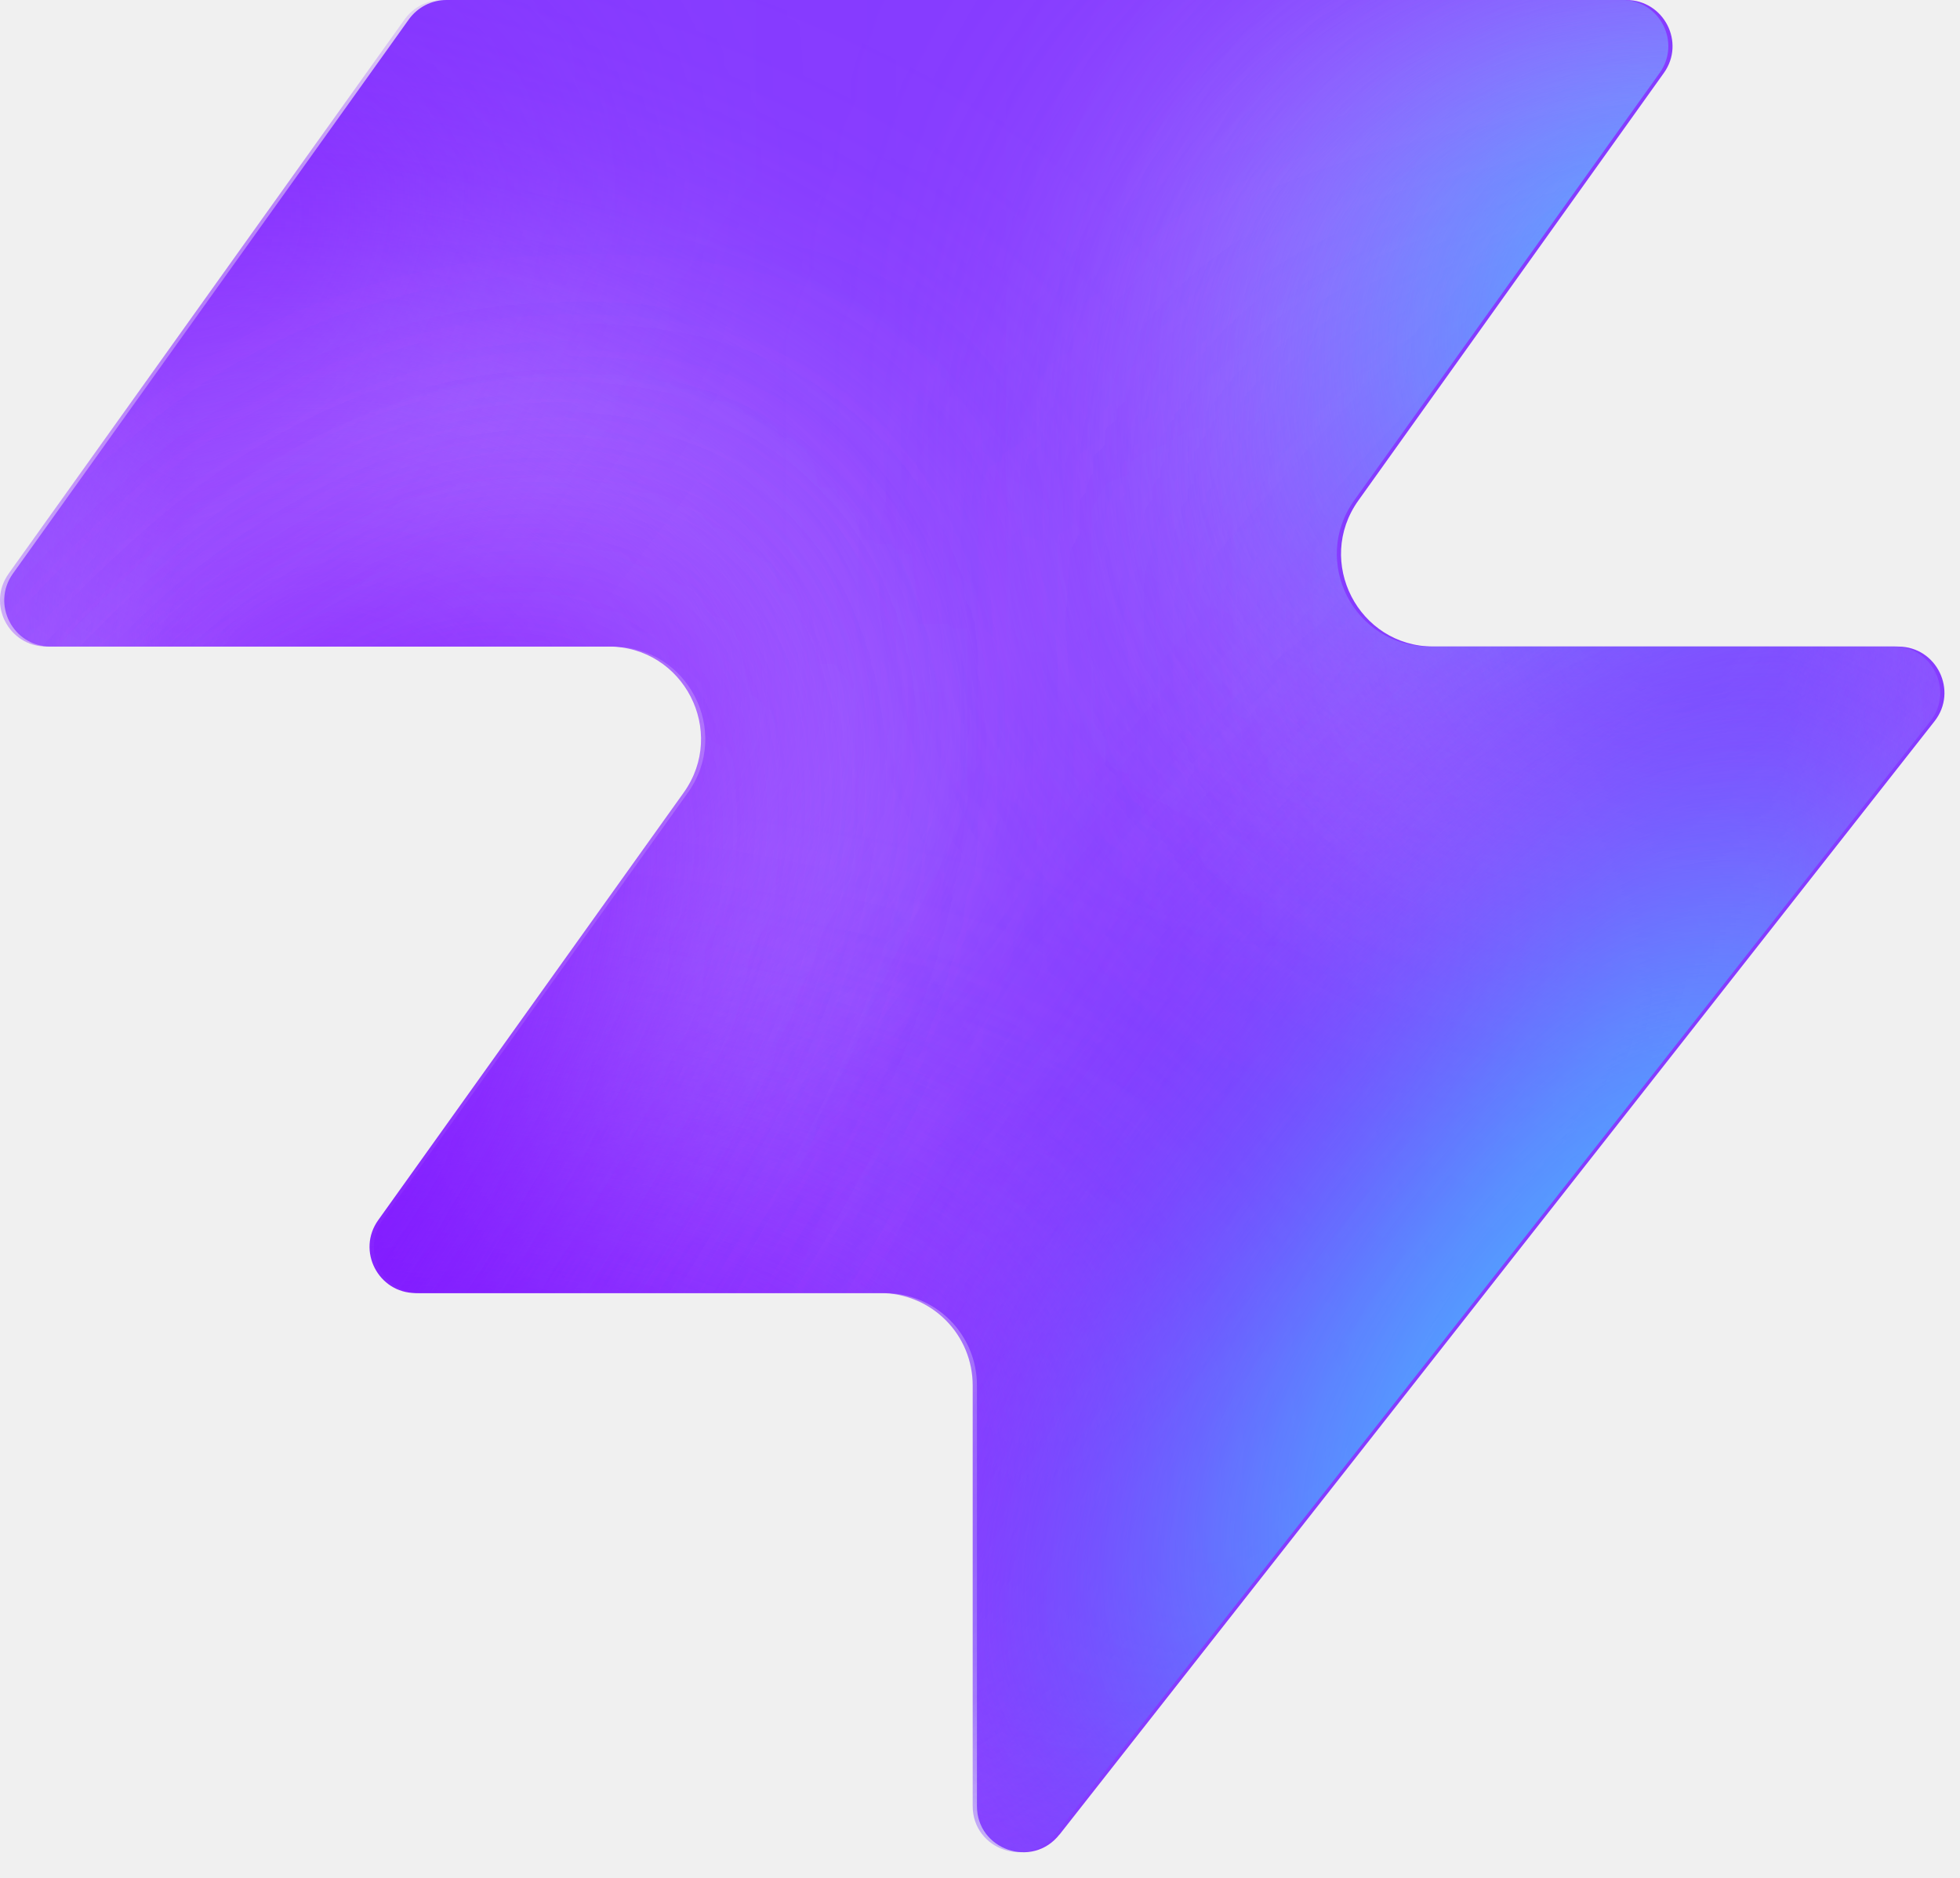
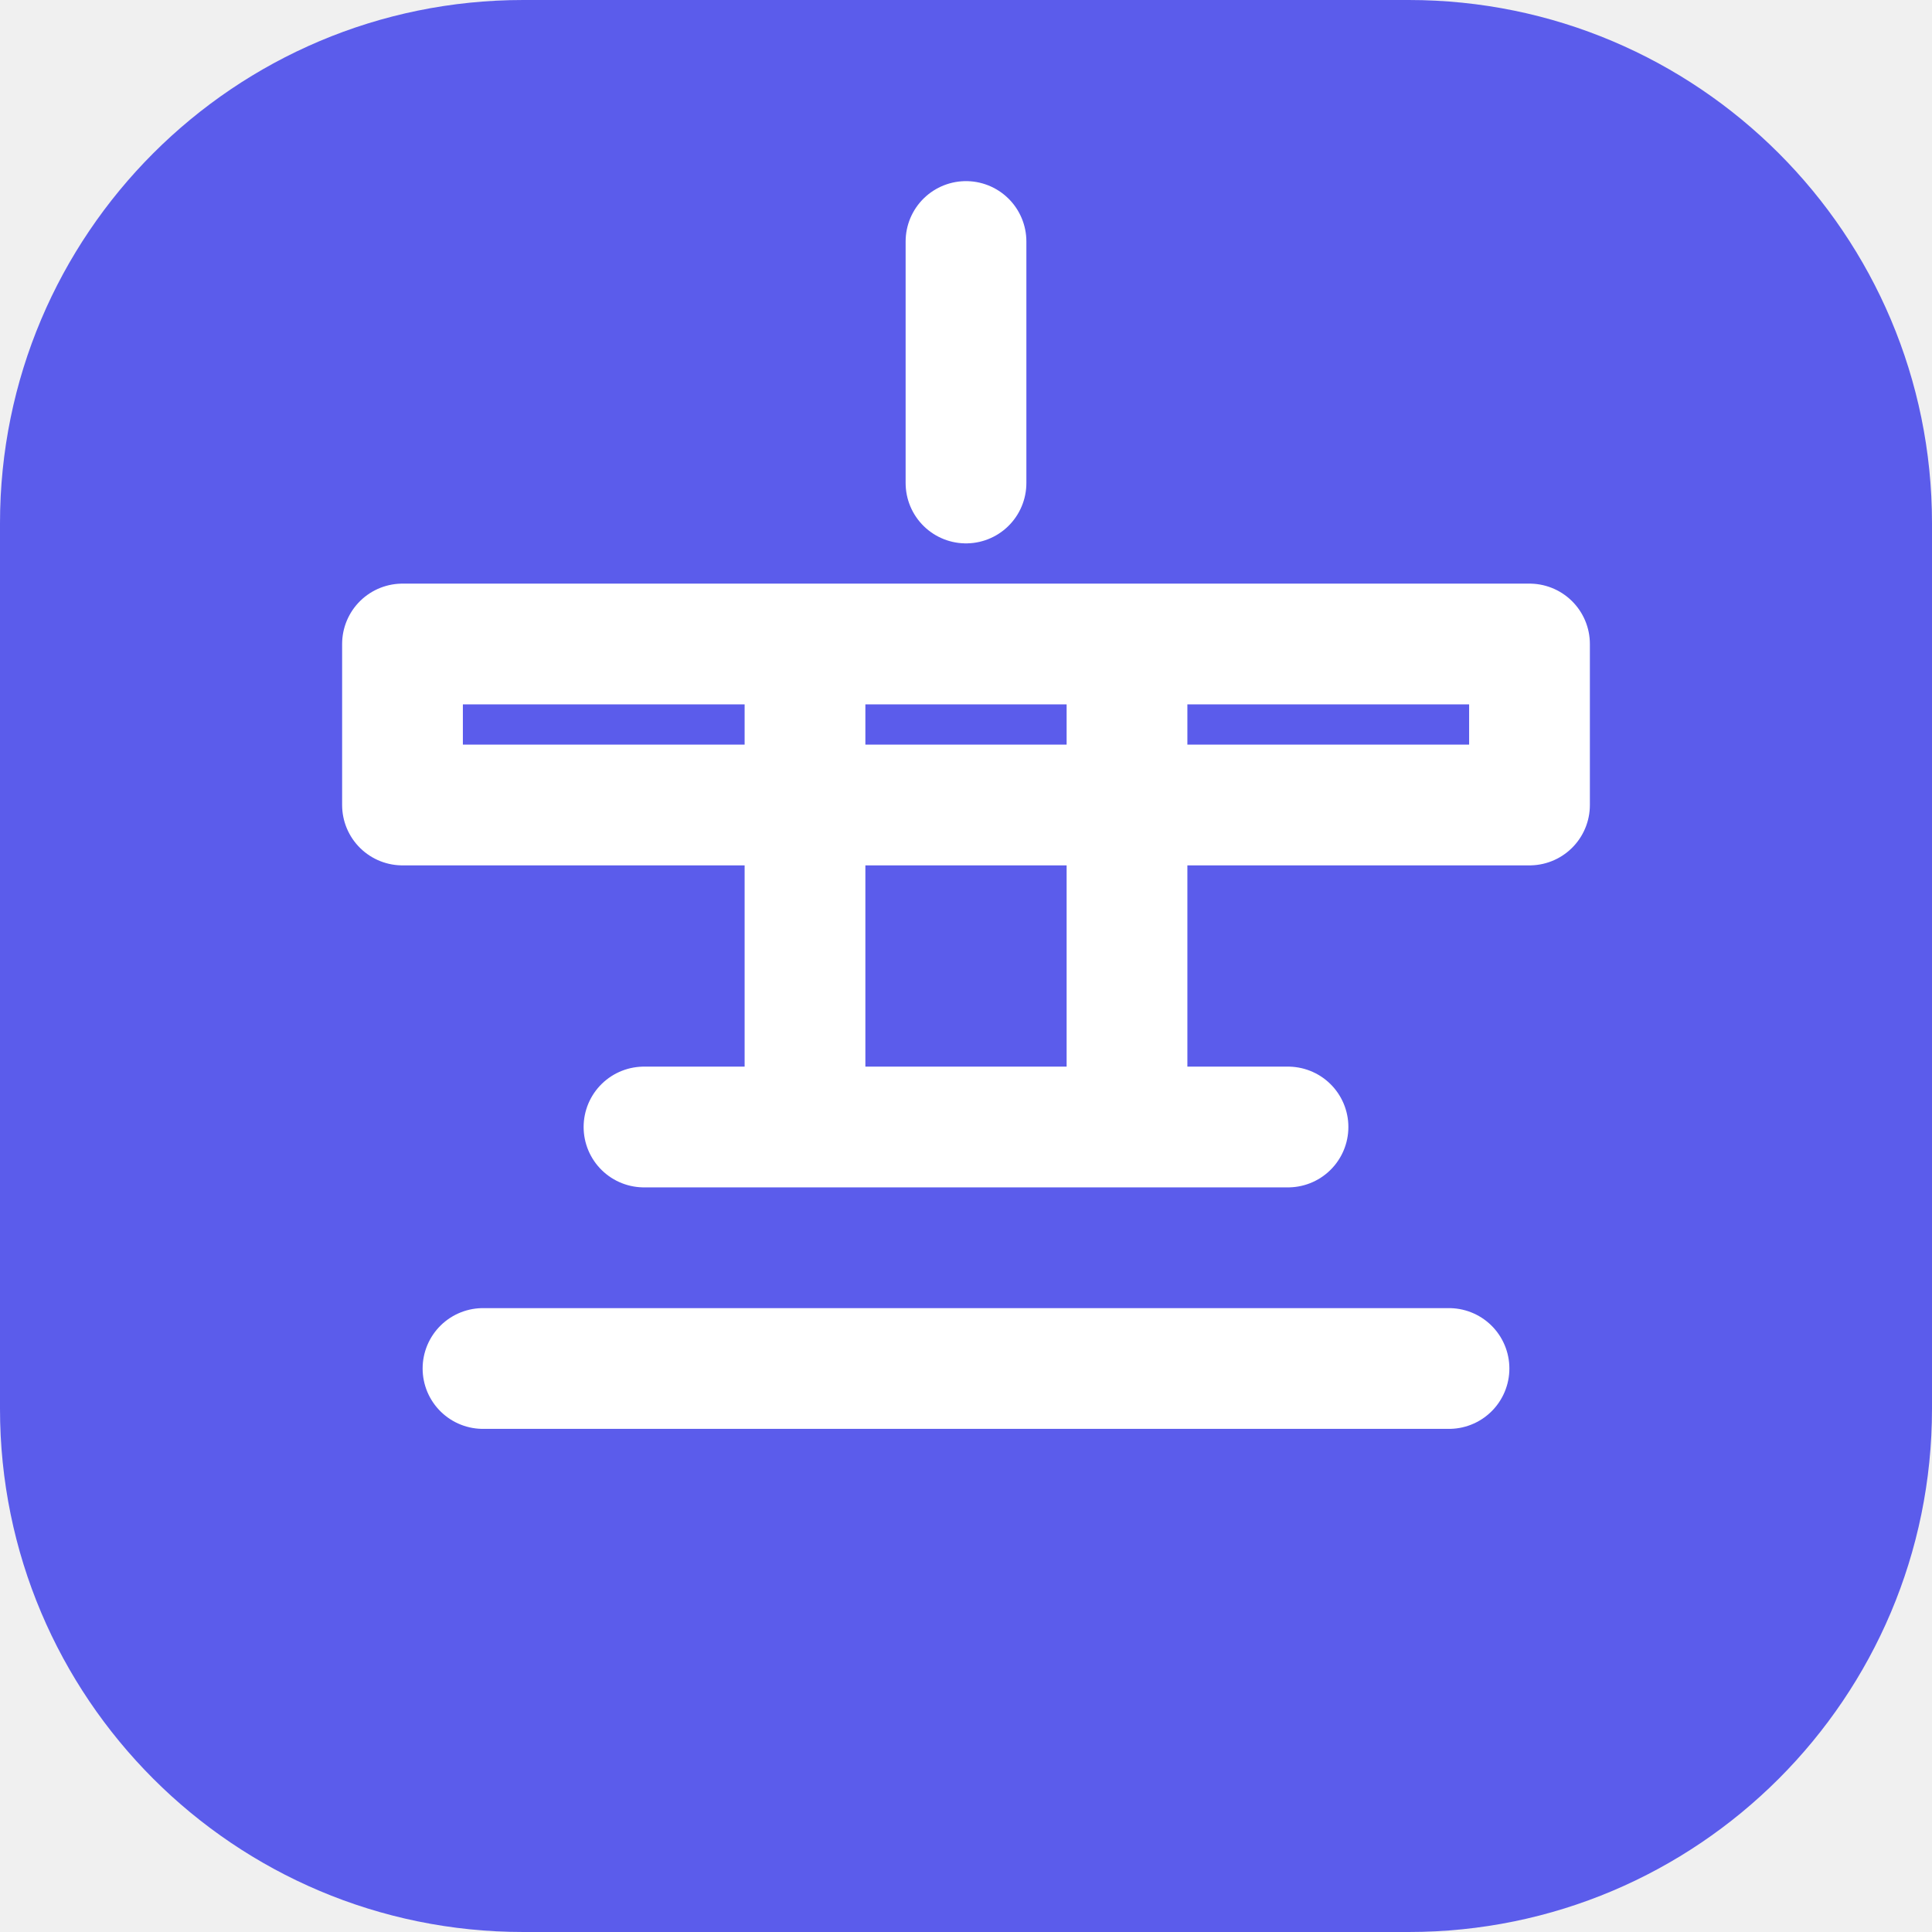
- <svg xmlns="http://www.w3.org/2000/svg" width="48" height="46" fill="none" viewBox="0 0 48 46">
-   <path fill="#863bff" d="M25.946 44.938c-.664.845-2.021.375-2.021-.698V33.937a2.26 2.26 0 0 0-2.262-2.262H10.287c-.92 0-1.456-1.04-.92-1.788l7.48-10.471c1.07-1.497 0-3.578-1.842-3.578H1.237c-.92 0-1.456-1.04-.92-1.788L10.013.474c.214-.297.556-.474.92-.474h28.894c.92 0 1.456 1.04.92 1.788l-7.48 10.471c-1.07 1.498 0 3.579 1.842 3.579h11.377c.943 0 1.473 1.088.89 1.83L25.947 44.94z" style="fill:#863bff;fill:color(display-p3 .525 .23 1);fill-opacity:1" />
-   <mask id="a" width="48" height="46" x="0" y="0" maskUnits="userSpaceOnUse" style="mask-type:alpha">
-     <path fill="#000" d="M25.842 44.938c-.664.844-2.021.375-2.021-.698V33.937a2.26 2.26 0 0 0-2.262-2.262H10.183c-.92 0-1.456-1.04-.92-1.788l7.48-10.471c1.07-1.498 0-3.579-1.842-3.579H1.133c-.92 0-1.456-1.04-.92-1.787L9.91.473c.214-.297.556-.474.92-.474h28.894c.92 0 1.456 1.04.92 1.788l-7.48 10.471c-1.07 1.498 0 3.578 1.842 3.578h11.377c.943 0 1.473 1.088.89 1.832L25.843 44.94z" style="fill:#000;fill-opacity:1" />
-   </mask>
-   <g mask="url(#a)">
-     <g filter="url(#b)">
-       <ellipse cx="5.508" cy="14.704" fill="#ede6ff" rx="5.508" ry="14.704" style="fill:#ede6ff;fill:color(display-p3 .927 .903 1);fill-opacity:1" transform="matrix(.00324 1 1 -.00324 -4.47 31.516)" />
-     </g>
-     <g filter="url(#c)">
-       <ellipse cx="10.399" cy="29.851" fill="#ede6ff" rx="10.399" ry="29.851" style="fill:#ede6ff;fill:color(display-p3 .927 .903 1);fill-opacity:1" transform="matrix(.00324 1 1 -.00324 -39.328 7.883)" />
-     </g>
-     <g filter="url(#d)">
-       <ellipse cx="5.508" cy="30.487" fill="#7e14ff" rx="5.508" ry="30.487" style="fill:#7e14ff;fill:color(display-p3 .492 .077 1);fill-opacity:1" transform="rotate(89.814 -25.913 -14.639)scale(1 -1)" />
-     </g>
-     <g filter="url(#e)">
-       <ellipse cx="5.508" cy="30.599" fill="#7e14ff" rx="5.508" ry="30.599" style="fill:#7e14ff;fill:color(display-p3 .492 .077 1);fill-opacity:1" transform="rotate(89.814 -32.644 -3.334)scale(1 -1)" />
-     </g>
-     <g filter="url(#f)">
-       <ellipse cx="5.508" cy="30.599" fill="#7e14ff" rx="5.508" ry="30.599" style="fill:#7e14ff;fill:color(display-p3 .492 .077 1);fill-opacity:1" transform="matrix(.00324 1 1 -.00324 -34.34 30.47)" />
-     </g>
-     <g filter="url(#g)">
-       <ellipse cx="14.072" cy="22.078" fill="#ede6ff" rx="14.072" ry="22.078" style="fill:#ede6ff;fill:color(display-p3 .927 .903 1);fill-opacity:1" transform="rotate(93.35 24.506 48.493)scale(-1 1)" />
-     </g>
-     <g filter="url(#h)">
-       <ellipse cx="3.47" cy="21.501" fill="#7e14ff" rx="3.47" ry="21.501" style="fill:#7e14ff;fill:color(display-p3 .492 .077 1);fill-opacity:1" transform="rotate(89.009 28.708 47.59)scale(-1 1)" />
-     </g>
-     <g filter="url(#i)">
-       <ellipse cx="3.47" cy="21.501" fill="#7e14ff" rx="3.47" ry="21.501" style="fill:#7e14ff;fill:color(display-p3 .492 .077 1);fill-opacity:1" transform="rotate(89.009 28.708 47.59)scale(-1 1)" />
-     </g>
-     <g filter="url(#j)">
-       <ellipse cx=".387" cy="8.972" fill="#7e14ff" rx="4.407" ry="29.108" style="fill:#7e14ff;fill:color(display-p3 .492 .077 1);fill-opacity:1" transform="rotate(39.51 .387 8.972)" />
-     </g>
-     <g filter="url(#k)">
-       <ellipse cx="47.523" cy="-6.092" fill="#7e14ff" rx="4.407" ry="29.108" style="fill:#7e14ff;fill:color(display-p3 .492 .077 1);fill-opacity:1" transform="rotate(37.892 47.523 -6.092)" />
-     </g>
-     <g filter="url(#l)">
-       <ellipse cx="41.412" cy="6.333" fill="#47bfff" rx="5.971" ry="9.665" style="fill:#47bfff;fill:color(display-p3 .28 .748 1);fill-opacity:1" transform="rotate(37.892 41.412 6.333)" />
-     </g>
-     <g filter="url(#m)">
-       <ellipse cx="-1.879" cy="38.332" fill="#7e14ff" rx="4.407" ry="29.108" style="fill:#7e14ff;fill:color(display-p3 .492 .077 1);fill-opacity:1" transform="rotate(37.892 -1.88 38.332)" />
-     </g>
-     <g filter="url(#n)">
-       <ellipse cx="-1.879" cy="38.332" fill="#7e14ff" rx="4.407" ry="29.108" style="fill:#7e14ff;fill:color(display-p3 .492 .077 1);fill-opacity:1" transform="rotate(37.892 -1.88 38.332)" />
-     </g>
-     <g filter="url(#o)">
-       <ellipse cx="35.651" cy="29.907" fill="#7e14ff" rx="4.407" ry="29.108" style="fill:#7e14ff;fill:color(display-p3 .492 .077 1);fill-opacity:1" transform="rotate(37.892 35.651 29.907)" />
-     </g>
-     <g filter="url(#p)">
-       <ellipse cx="38.418" cy="32.4" fill="#47bfff" rx="5.971" ry="15.297" style="fill:#47bfff;fill:color(display-p3 .28 .748 1);fill-opacity:1" transform="rotate(37.892 38.418 32.4)" />
-     </g>
-   </g>
-   <defs>
-     <filter id="b" width="60.045" height="41.654" x="-19.77" y="16.149" color-interpolation-filters="sRGB" filterUnits="userSpaceOnUse">
-       <feFlood flood-opacity="0" result="BackgroundImageFix" />
-       <feBlend in="SourceGraphic" in2="BackgroundImageFix" result="shape" />
-       <feGaussianBlur result="effect1_foregroundBlur_2002_17158" stdDeviation="7.659" />
-     </filter>
-     <filter id="c" width="90.34" height="51.437" x="-54.613" y="-7.533" color-interpolation-filters="sRGB" filterUnits="userSpaceOnUse">
-       <feFlood flood-opacity="0" result="BackgroundImageFix" />
-       <feBlend in="SourceGraphic" in2="BackgroundImageFix" result="shape" />
-       <feGaussianBlur result="effect1_foregroundBlur_2002_17158" stdDeviation="7.659" />
-     </filter>
-     <filter id="d" width="79.355" height="29.4" x="-49.64" y="2.03" color-interpolation-filters="sRGB" filterUnits="userSpaceOnUse">
-       <feFlood flood-opacity="0" result="BackgroundImageFix" />
-       <feBlend in="SourceGraphic" in2="BackgroundImageFix" result="shape" />
-       <feGaussianBlur result="effect1_foregroundBlur_2002_17158" stdDeviation="4.596" />
-     </filter>
-     <filter id="e" width="79.579" height="29.4" x="-45.045" y="20.029" color-interpolation-filters="sRGB" filterUnits="userSpaceOnUse">
-       <feFlood flood-opacity="0" result="BackgroundImageFix" />
-       <feBlend in="SourceGraphic" in2="BackgroundImageFix" result="shape" />
-       <feGaussianBlur result="effect1_foregroundBlur_2002_17158" stdDeviation="4.596" />
-     </filter>
-     <filter id="f" width="79.579" height="29.4" x="-43.513" y="21.178" color-interpolation-filters="sRGB" filterUnits="userSpaceOnUse">
-       <feFlood flood-opacity="0" result="BackgroundImageFix" />
-       <feBlend in="SourceGraphic" in2="BackgroundImageFix" result="shape" />
-       <feGaussianBlur result="effect1_foregroundBlur_2002_17158" stdDeviation="4.596" />
-     </filter>
-     <filter id="g" width="74.749" height="58.852" x="15.756" y="-17.901" color-interpolation-filters="sRGB" filterUnits="userSpaceOnUse">
-       <feFlood flood-opacity="0" result="BackgroundImageFix" />
-       <feBlend in="SourceGraphic" in2="BackgroundImageFix" result="shape" />
-       <feGaussianBlur result="effect1_foregroundBlur_2002_17158" stdDeviation="7.659" />
-     </filter>
-     <filter id="h" width="61.377" height="25.362" x="23.548" y="2.284" color-interpolation-filters="sRGB" filterUnits="userSpaceOnUse">
-       <feFlood flood-opacity="0" result="BackgroundImageFix" />
-       <feBlend in="SourceGraphic" in2="BackgroundImageFix" result="shape" />
-       <feGaussianBlur result="effect1_foregroundBlur_2002_17158" stdDeviation="4.596" />
-     </filter>
-     <filter id="i" width="61.377" height="25.362" x="23.548" y="2.284" color-interpolation-filters="sRGB" filterUnits="userSpaceOnUse">
-       <feFlood flood-opacity="0" result="BackgroundImageFix" />
-       <feBlend in="SourceGraphic" in2="BackgroundImageFix" result="shape" />
-       <feGaussianBlur result="effect1_foregroundBlur_2002_17158" stdDeviation="4.596" />
-     </filter>
-     <filter id="j" width="56.045" height="63.649" x="-27.636" y="-22.853" color-interpolation-filters="sRGB" filterUnits="userSpaceOnUse">
-       <feFlood flood-opacity="0" result="BackgroundImageFix" />
-       <feBlend in="SourceGraphic" in2="BackgroundImageFix" result="shape" />
-       <feGaussianBlur result="effect1_foregroundBlur_2002_17158" stdDeviation="4.596" />
-     </filter>
-     <filter id="k" width="54.814" height="64.646" x="20.116" y="-38.415" color-interpolation-filters="sRGB" filterUnits="userSpaceOnUse">
-       <feFlood flood-opacity="0" result="BackgroundImageFix" />
-       <feBlend in="SourceGraphic" in2="BackgroundImageFix" result="shape" />
-       <feGaussianBlur result="effect1_foregroundBlur_2002_17158" stdDeviation="4.596" />
-     </filter>
-     <filter id="l" width="33.541" height="35.313" x="24.641" y="-11.323" color-interpolation-filters="sRGB" filterUnits="userSpaceOnUse">
-       <feFlood flood-opacity="0" result="BackgroundImageFix" />
-       <feBlend in="SourceGraphic" in2="BackgroundImageFix" result="shape" />
-       <feGaussianBlur result="effect1_foregroundBlur_2002_17158" stdDeviation="4.596" />
-     </filter>
-     <filter id="m" width="54.814" height="64.646" x="-29.286" y="6.009" color-interpolation-filters="sRGB" filterUnits="userSpaceOnUse">
-       <feFlood flood-opacity="0" result="BackgroundImageFix" />
-       <feBlend in="SourceGraphic" in2="BackgroundImageFix" result="shape" />
-       <feGaussianBlur result="effect1_foregroundBlur_2002_17158" stdDeviation="4.596" />
-     </filter>
-     <filter id="n" width="54.814" height="64.646" x="-29.286" y="6.009" color-interpolation-filters="sRGB" filterUnits="userSpaceOnUse">
-       <feFlood flood-opacity="0" result="BackgroundImageFix" />
-       <feBlend in="SourceGraphic" in2="BackgroundImageFix" result="shape" />
-       <feGaussianBlur result="effect1_foregroundBlur_2002_17158" stdDeviation="4.596" />
-     </filter>
-     <filter id="o" width="54.814" height="64.646" x="8.244" y="-2.416" color-interpolation-filters="sRGB" filterUnits="userSpaceOnUse">
-       <feFlood flood-opacity="0" result="BackgroundImageFix" />
-       <feBlend in="SourceGraphic" in2="BackgroundImageFix" result="shape" />
-       <feGaussianBlur result="effect1_foregroundBlur_2002_17158" stdDeviation="4.596" />
-     </filter>
-     <filter id="p" width="39.409" height="43.623" x="18.713" y="10.588" color-interpolation-filters="sRGB" filterUnits="userSpaceOnUse">
-       <feFlood flood-opacity="0" result="BackgroundImageFix" />
-       <feBlend in="SourceGraphic" in2="BackgroundImageFix" result="shape" />
-       <feGaussianBlur result="effect1_foregroundBlur_2002_17158" stdDeviation="4.596" />
-     </filter>
-   </defs>
+ <svg xmlns="http://www.w3.org/2000/svg" viewBox="0 0 24 24" width="48" height="48">
+   <rect width="24" height="24" rx="6.5" fill="#5B5CEB" />
+   <path d="M6 17h12M8 14h8M10 8v6M14 8v6M5 8h14v2H5zm7-5v3" stroke="white" stroke-width="1.5" stroke-linecap="round" stroke-linejoin="round" fill="none" />
</svg>
